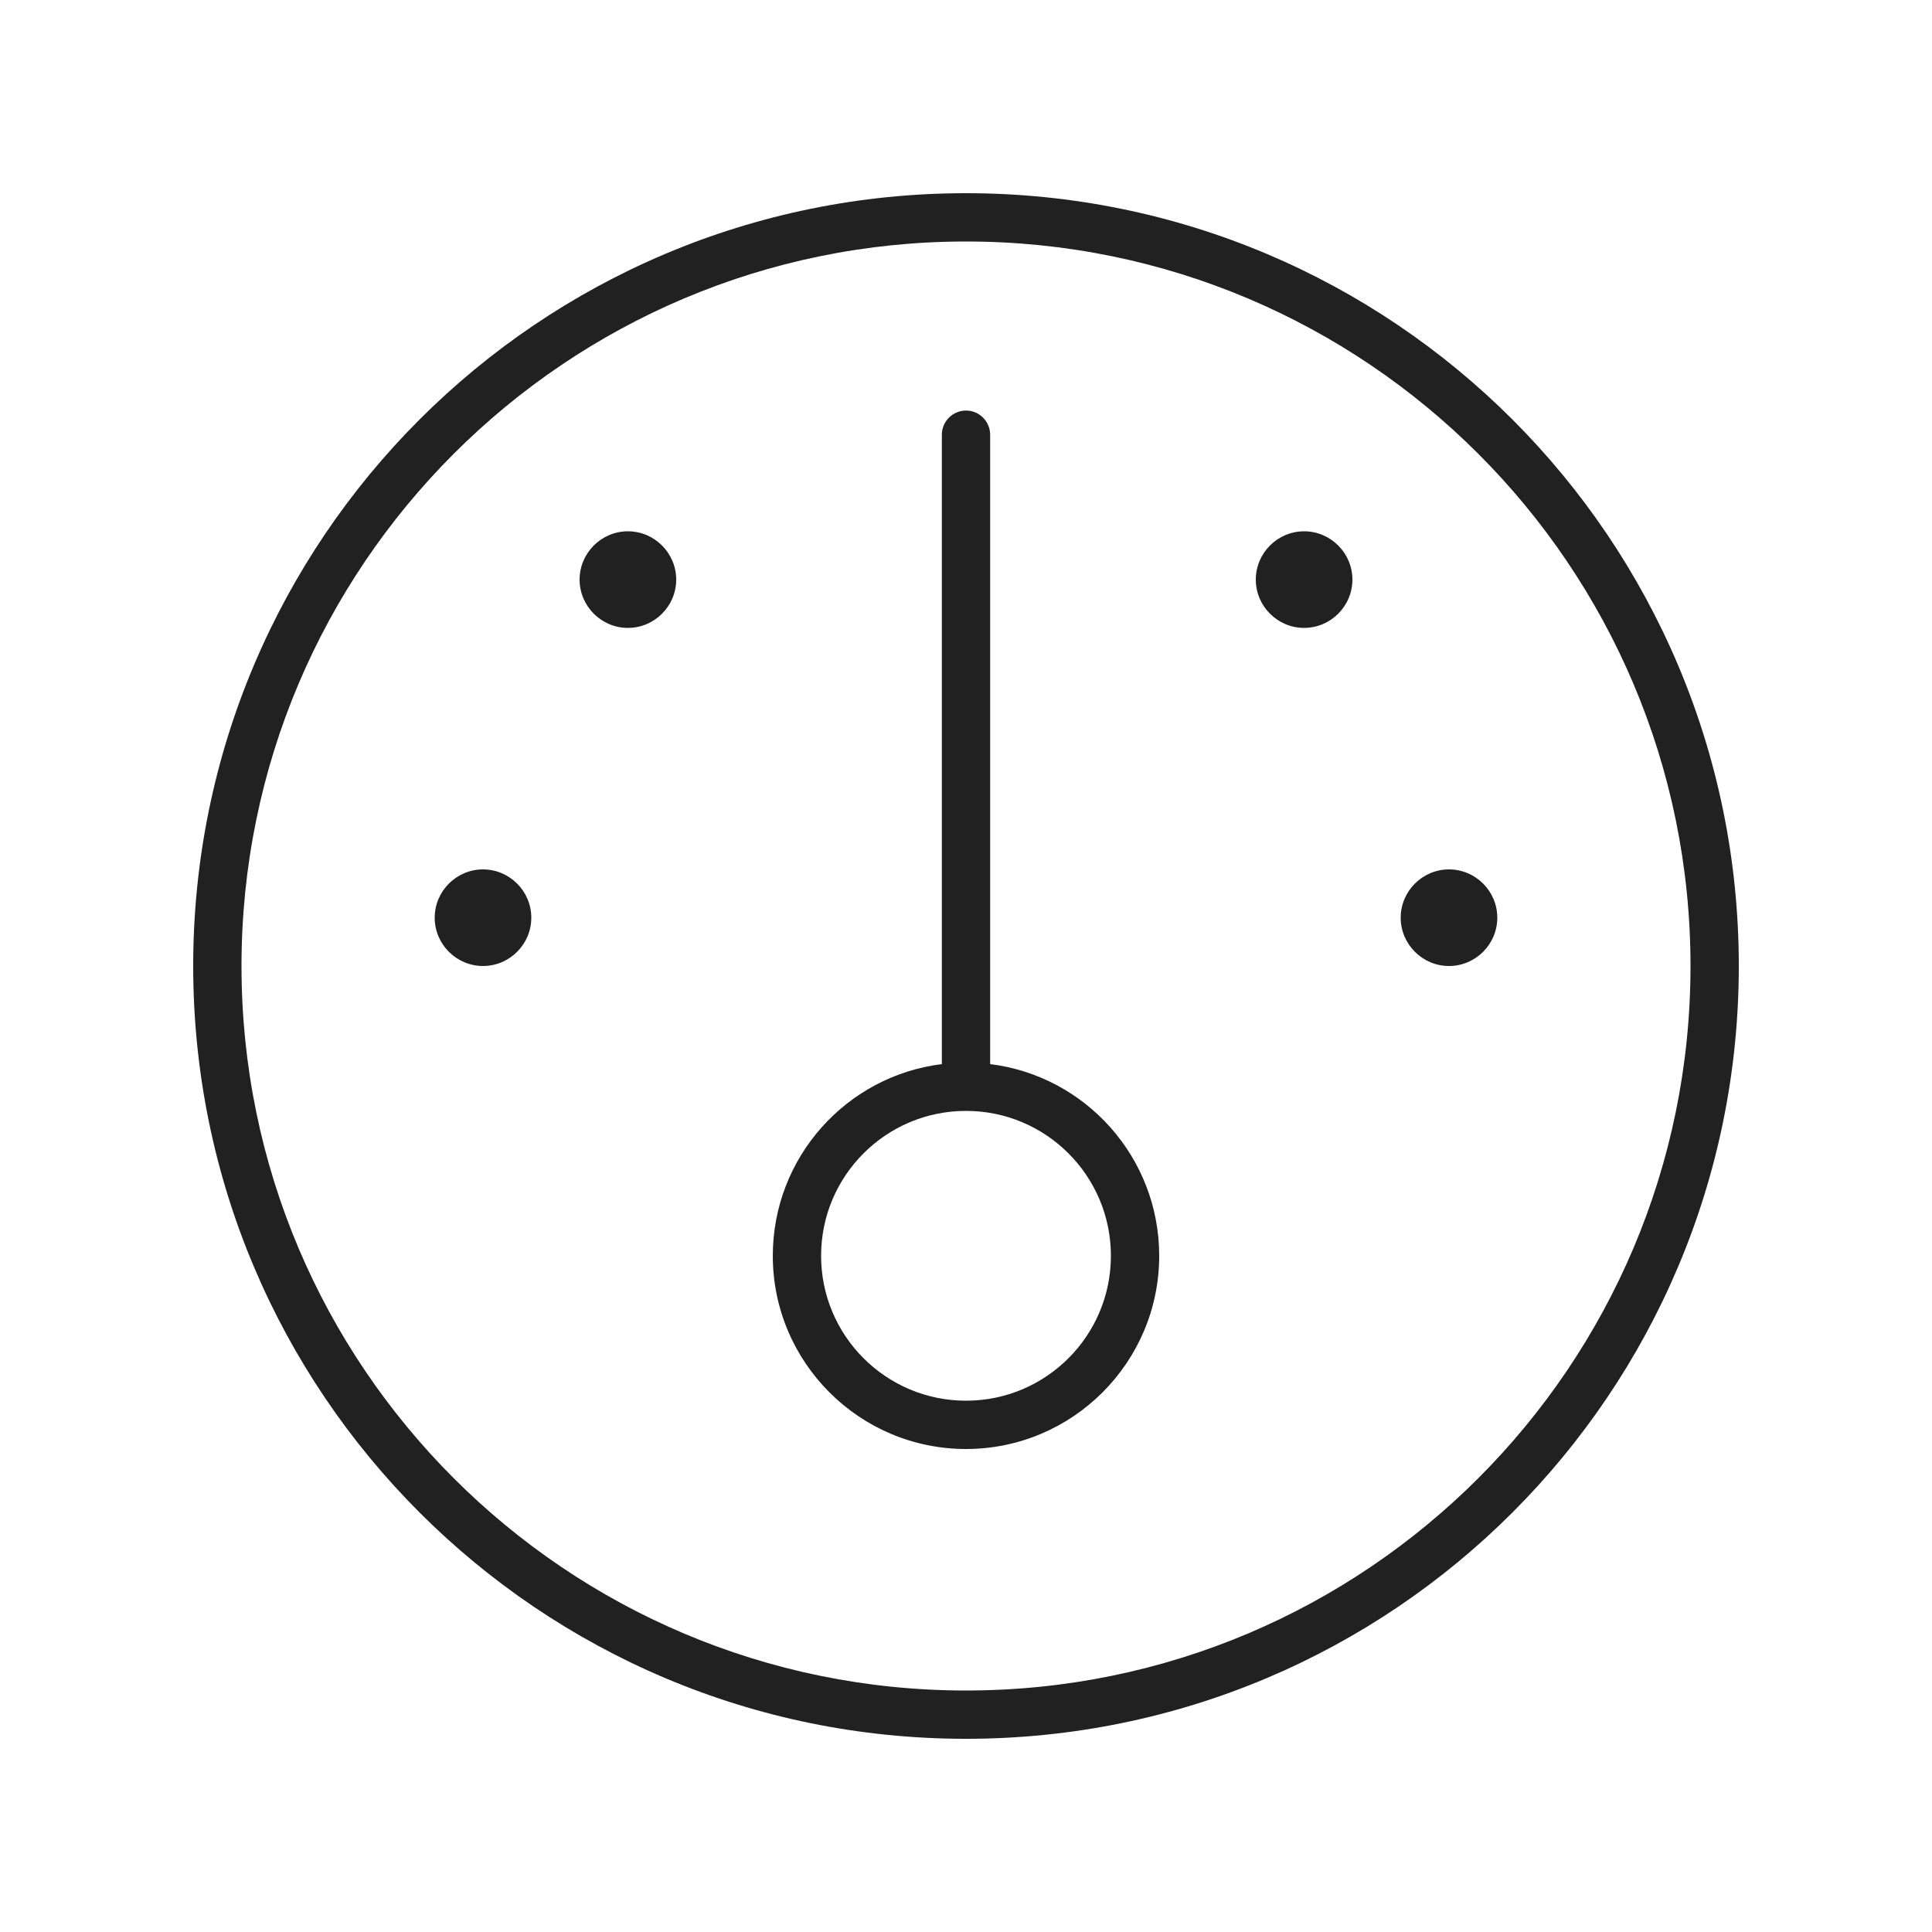
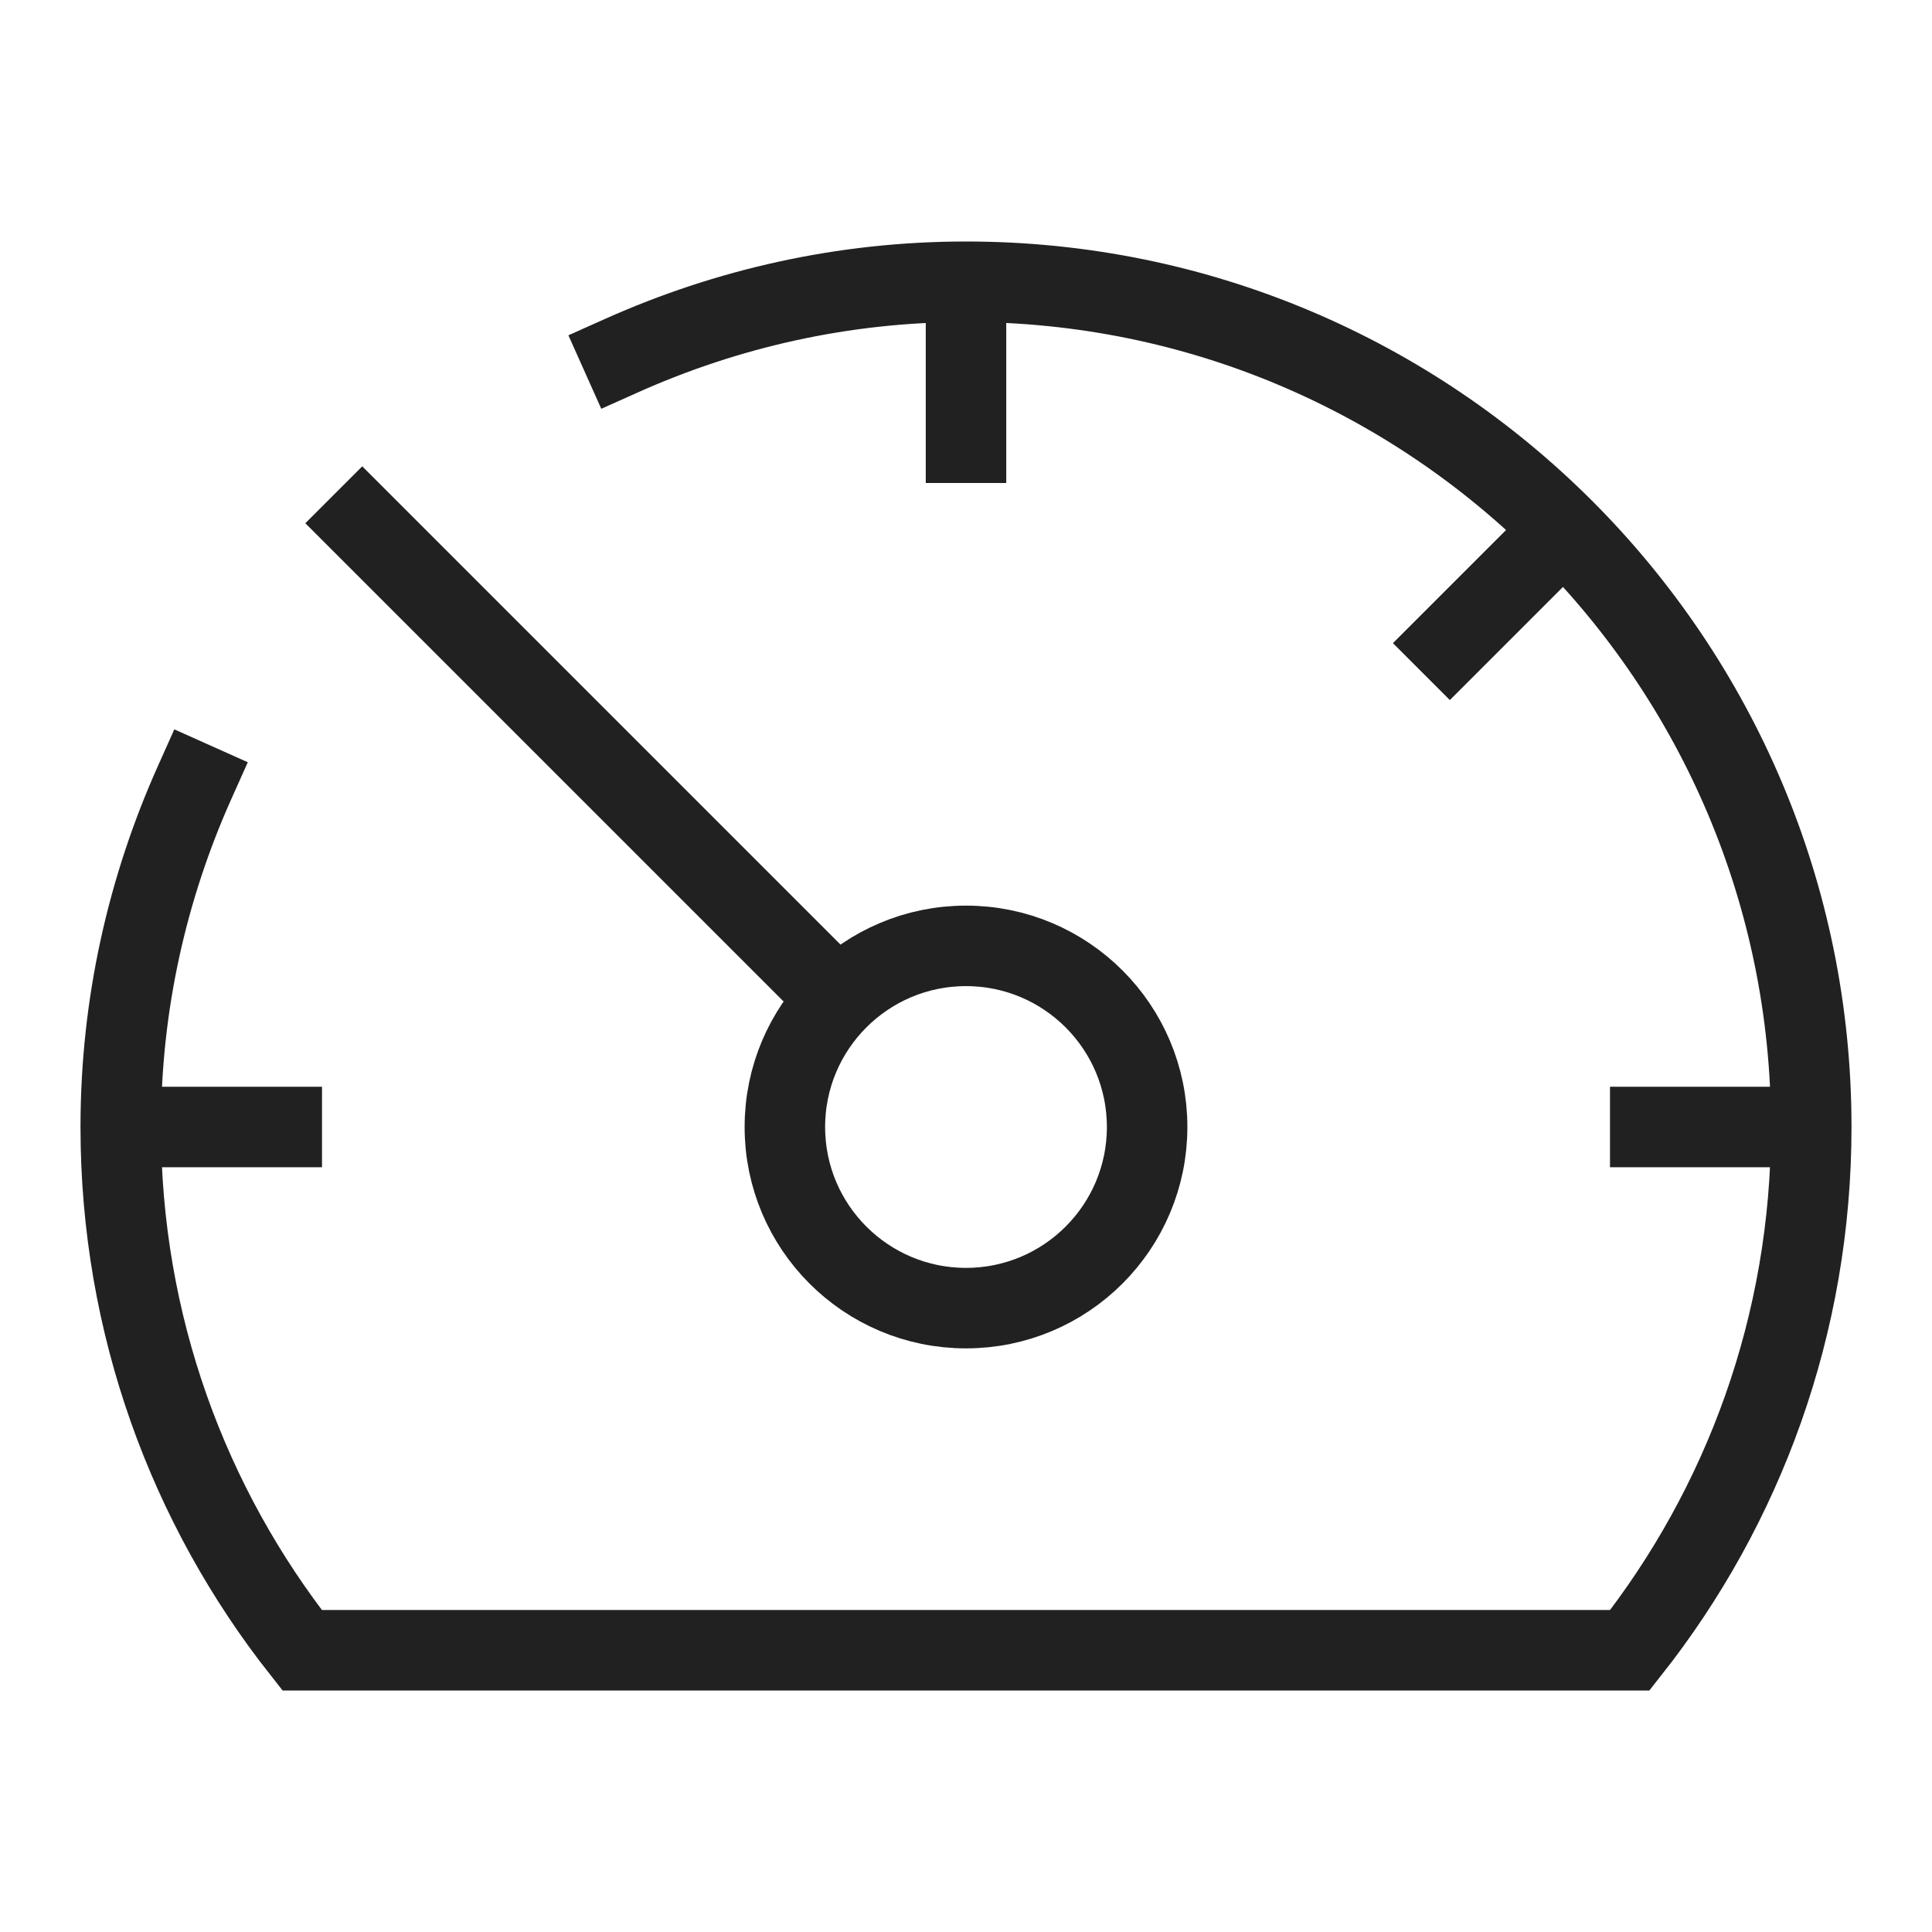
- <svg xmlns="http://www.w3.org/2000/svg" width="640" height="640" viewBox="0 0 640 640">
-   <g class="nc-icon-wrapper" fill="#212121">
-     <path fill="#212121" d="M320 80C452.5 80 560 187.5 560 320C560 452.5 452.5 560 320 560C187.5 560 80 452.5 80 320C80 187.5 187.5 80 320 80zM320 576C461.4 576 576 461.4 576 320C576 178.6 461.4 64 320 64C178.6 64 64 178.6 64 320C64 461.4 178.6 576 320 576zM320 368C346.5 368 368 389.5 368 416C368 442.5 346.5 464 320 464C293.5 464 272 442.5 272 416C272 389.5 293.5 368 320 368zM320 480C355.3 480 384 451.3 384 416C384 383.4 359.6 356.4 328 352.5L328 144C328 139.6 324.4 136 320 136C315.6 136 312 139.6 312 144L312 352.5C280.4 356.4 256 383.4 256 416C256 451.3 284.7 480 320 480zM208 208C216.8 208 224 200.8 224 192C224 183.2 216.8 176 208 176C199.2 176 192 183.2 192 192C192 200.8 199.2 208 208 208zM176 304C176 295.2 168.8 288 160 288C151.2 288 144 295.2 144 304C144 312.8 151.2 320 160 320C168.8 320 176 312.8 176 304zM480 320C488.8 320 496 312.8 496 304C496 295.2 488.8 288 480 288C471.2 288 464 295.2 464 304C464 312.8 471.2 320 480 320zM448 192C448 183.2 440.8 176 432 176C423.2 176 416 183.2 416 192C416 200.8 423.2 208 432 208C440.8 208 448 200.8 448 192z" />
+ <svg xmlns="http://www.w3.org/2000/svg" width="48" height="48" viewBox="0 0 48 48">
+   <g class="nc-icon-wrapper" fill="#212121" stroke-linejoin="miter" stroke-linecap="butt">
+     <path d="M9 13L20.722 24.722L20.402 24.402" stroke="#212121" stroke-width="2" stroke-miterlimit="10" stroke-linecap="square" data-color="color-2" fill="none" />
+     <path d="M24 32.5C26.485 32.5 28.5 30.485 28.5 28C28.5 25.515 26.485 23.5 24 23.5C21.515 23.5 19.5 25.515 19.5 28C19.5 30.485 21.515 32.5 24 32.5Z" stroke="#212121" stroke-width="2" stroke-miterlimit="10" stroke-linecap="square" data-color="color-2" fill="none" />
+     <path d="M4.835 19.442C3.664 22.058 3 24.949 3 28C3 32.909 4.684 37.424 7.506 41H40.493C43.316 37.424 45 32.909 45 28C45 16.402 35.598 7 24 7C20.949 7 18.058 7.665 15.443 8.835" stroke="#212121" stroke-width="2" stroke-miterlimit="10" stroke-linecap="square" fill="none" />
+     <path d="M24 11V7V7.214" stroke="#212121" stroke-width="2" stroke-linecap="square" fill="none" />
+     <path d="M41 28L45 28L44.786 28" stroke="#212121" stroke-width="2" stroke-linecap="square" fill="none" />
+     <path d="M7 28L3 28L3.214 28" stroke="#212121" stroke-width="2" stroke-linecap="square" fill="none" />
+     <path d="M36.021 15.979L39 13L38.849 13.151" stroke="#212121" stroke-width="2" stroke-linecap="square" fill="none" />
  </g>
</svg>
